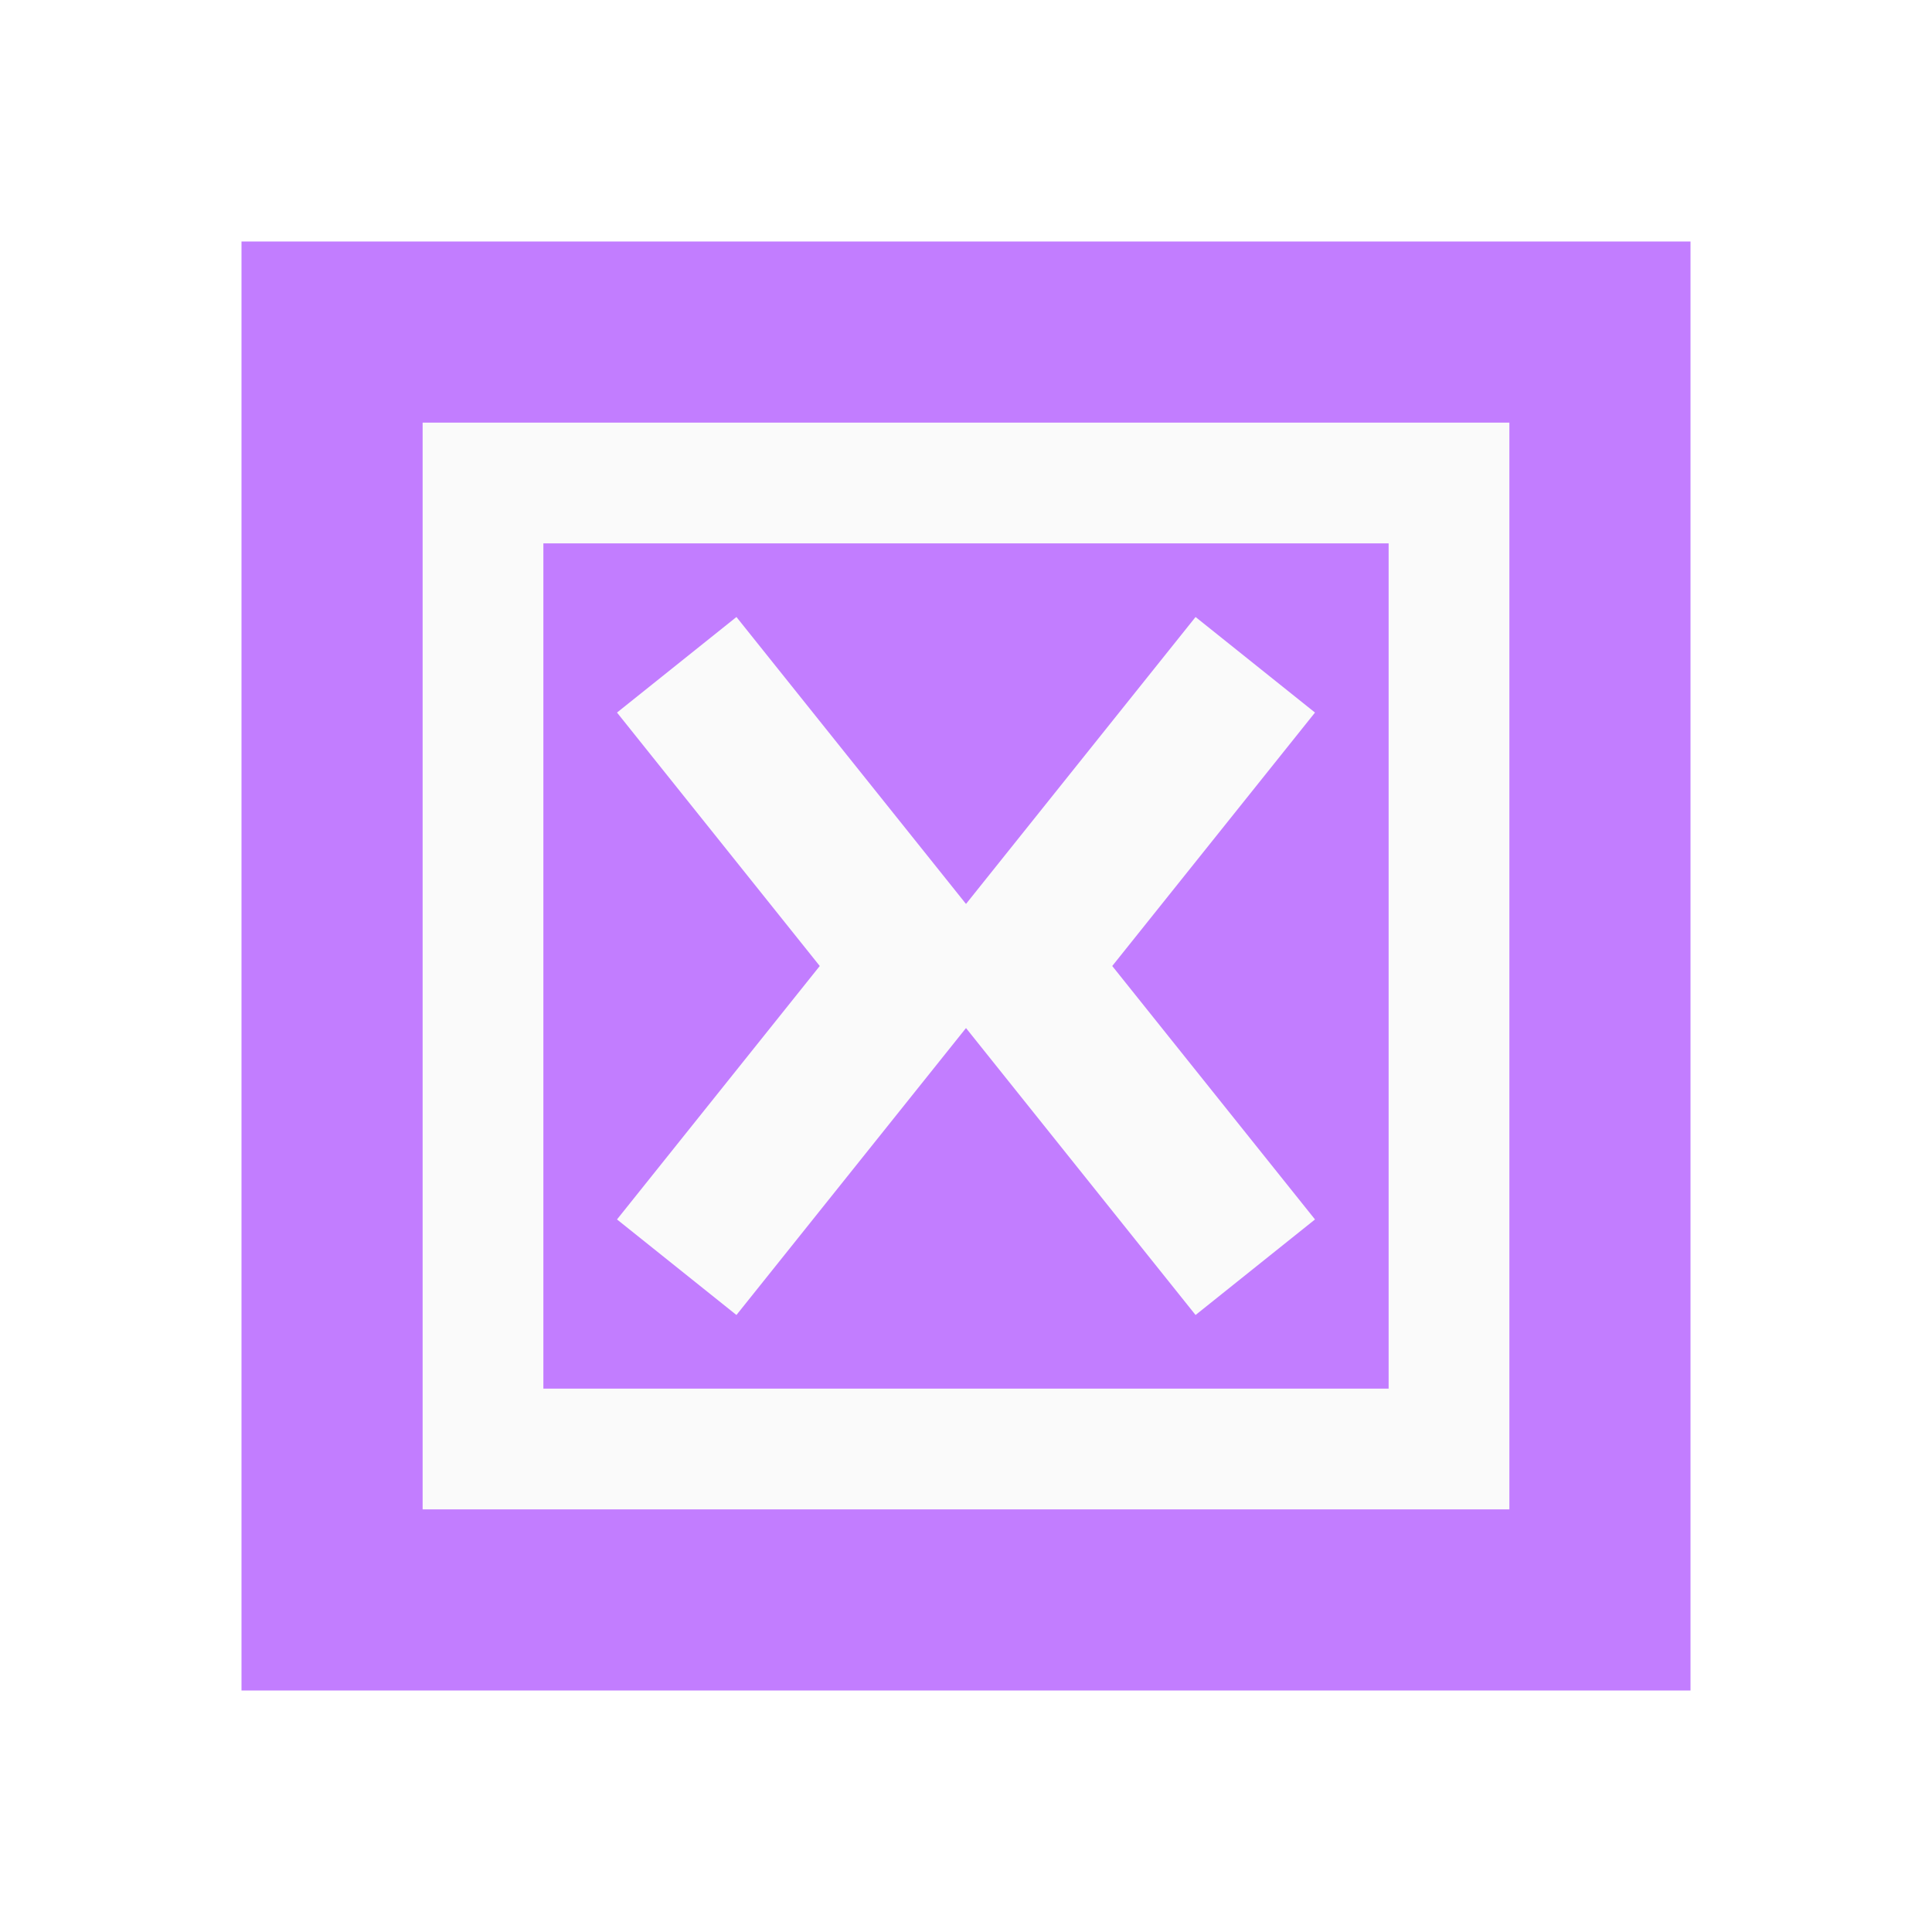
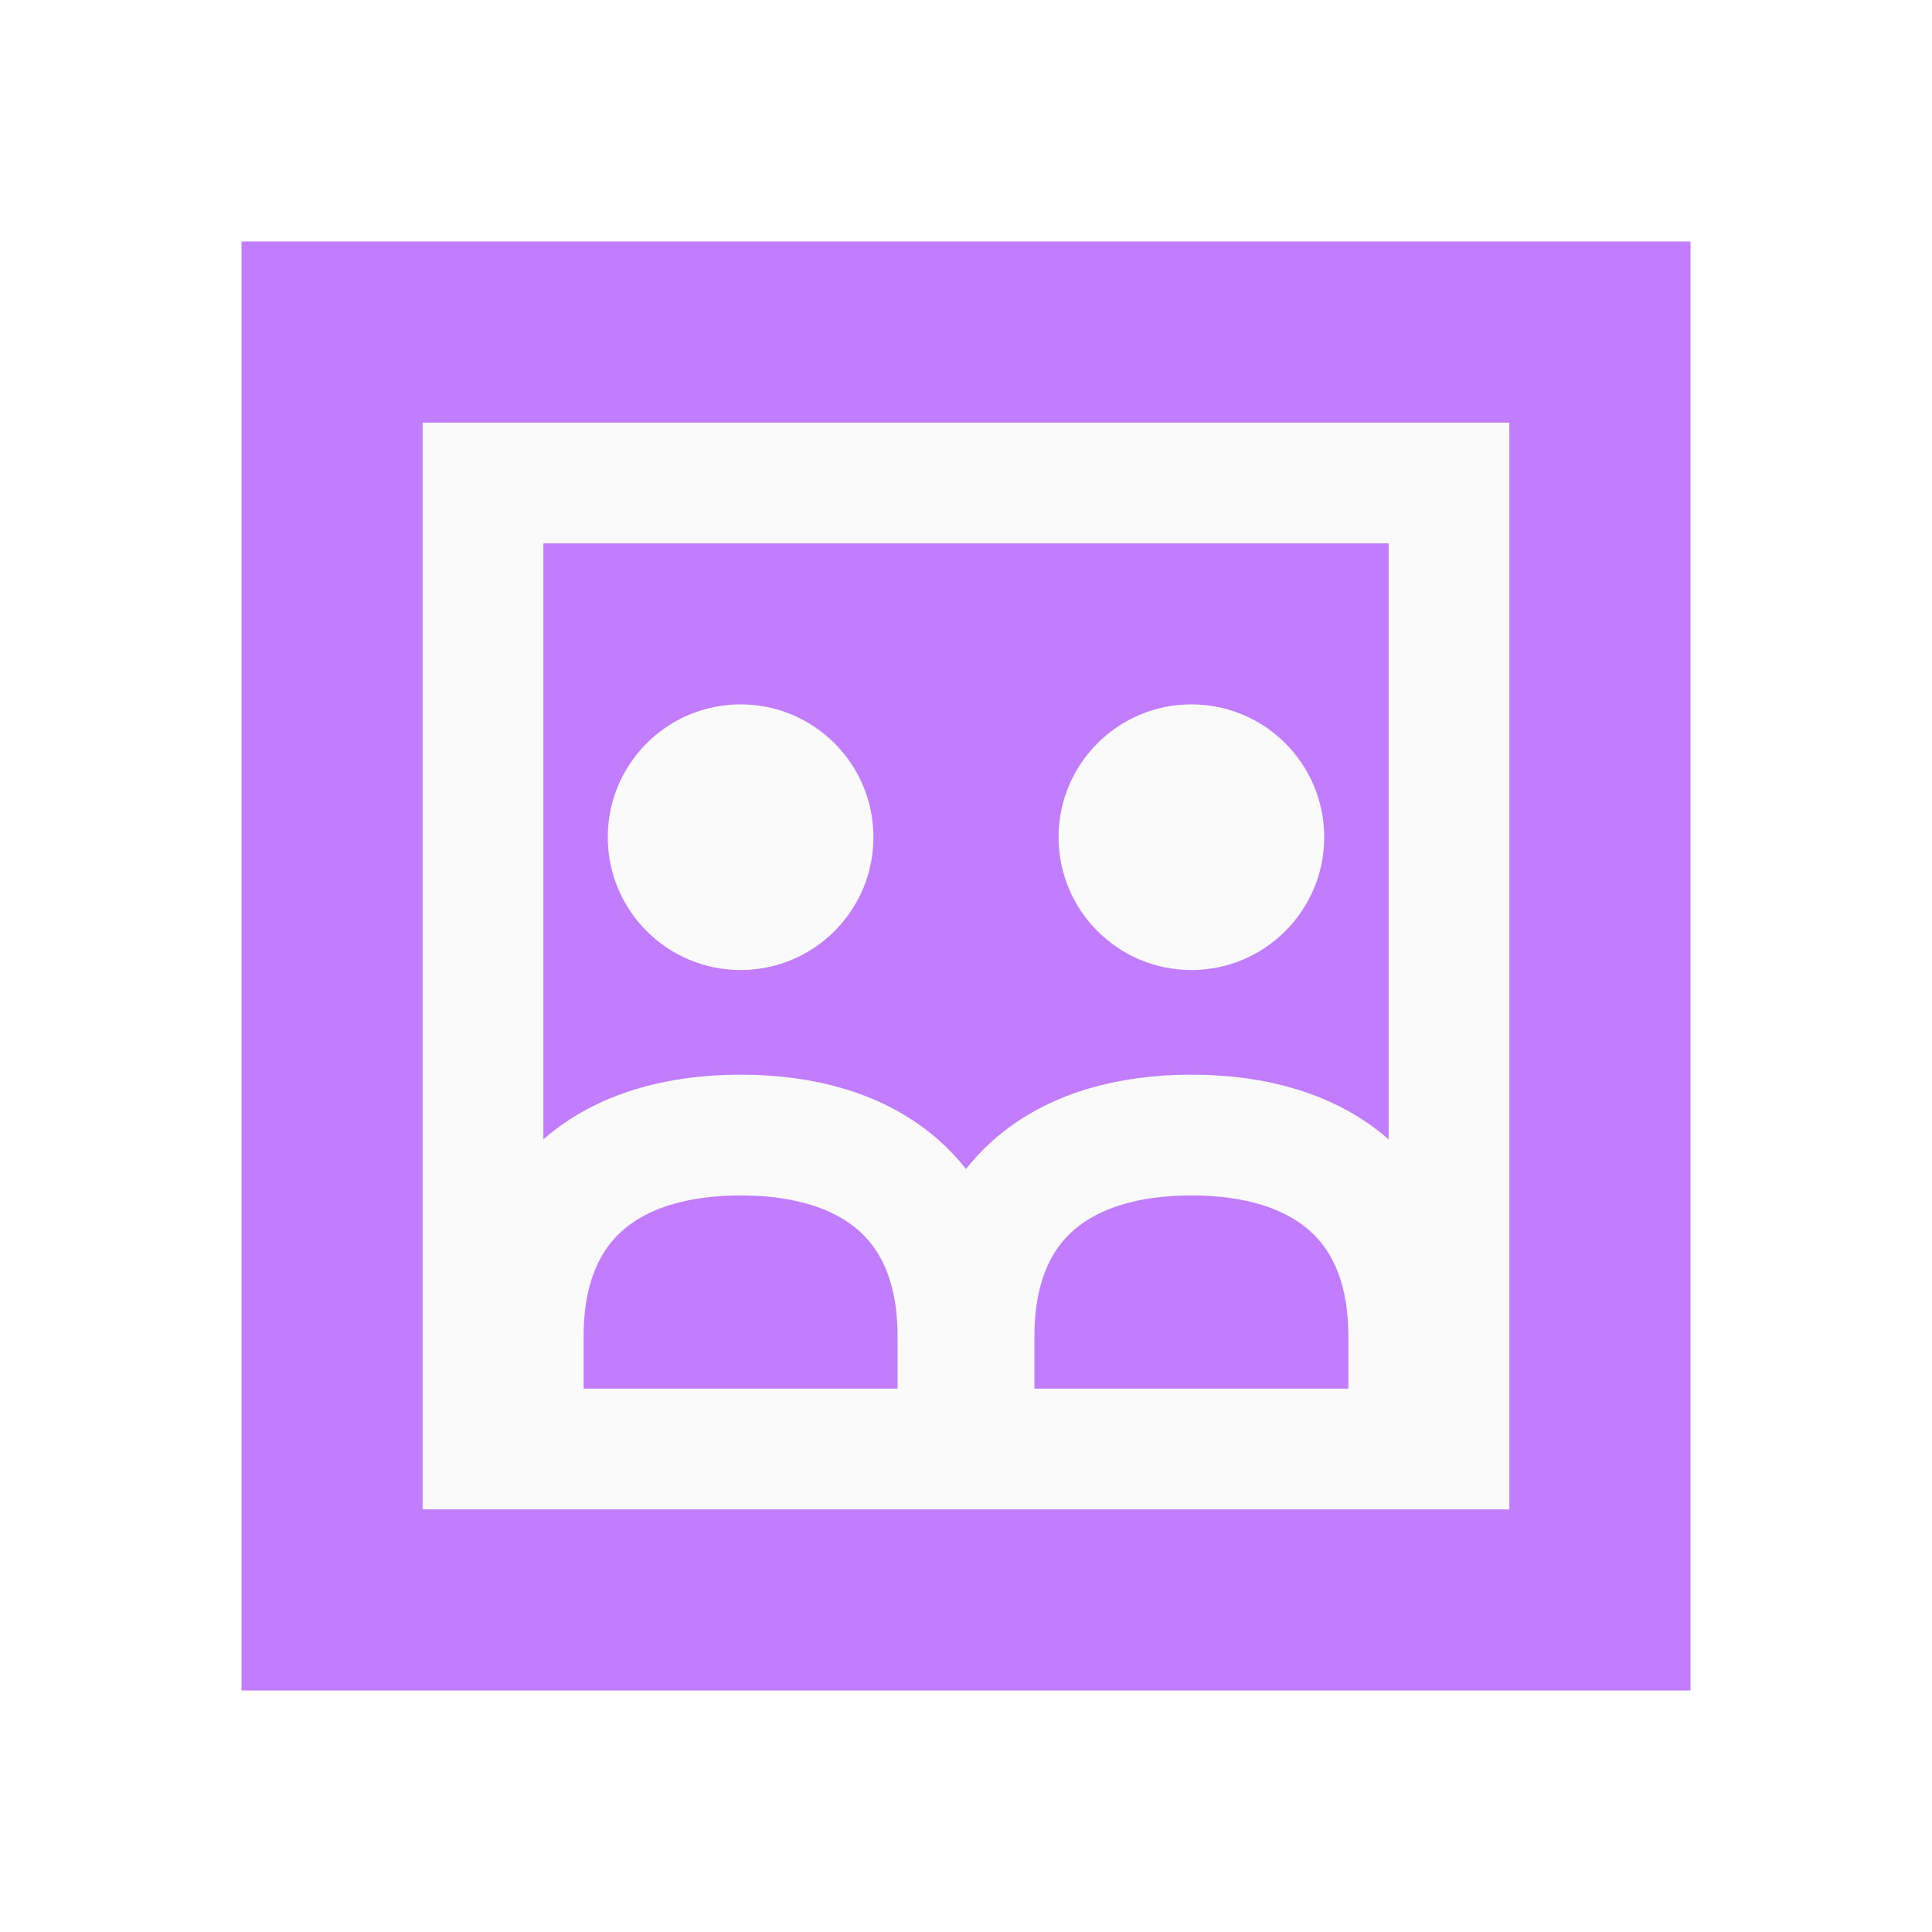
<svg xmlns="http://www.w3.org/2000/svg" viewBox="0 0 1024 1024" role="img" aria-label="oc·cosign mark">
  <g transform="scale(42.66667 42.66667)">
    <rect x="3" y="3" width="18" height="18" fill="#c27dff" />
    <rect x="6" y="6" width="12" height="12" fill="none" stroke="#fafafa" stroke-width="1.5" />
-     <path d="M9 9 L11.4 12 L9 15" fill="none" stroke="#fafafa" stroke-width="1.9" stroke-linecap="square" stroke-linejoin="miter" />
-     <path d="M15 9 L12.6 12 L15 15" fill="none" stroke="#fafafa" stroke-width="1.9" stroke-linecap="square" stroke-linejoin="miter" />
+     <circle cx="9.2" cy="10.4" r="1.65" fill="#fafafa" />
+     <circle cx="14.8" cy="10.4" r="1.65" fill="#fafafa" />
+     <path d="M6.5 16.6 C 6.5 14.9, 7.6 14.1, 9.2 14.1 C 10.8 14.1, 11.9 14.9, 11.9 16.6" fill="none" stroke="#fafafa" stroke-width="1.5" stroke-linecap="square" />
+     <path d="M12.1 16.6 C 12.1 14.9, 13.2 14.1, 14.8 14.1 C 16.4 14.1, 17.5 14.9, 17.5 16.6" fill="none" stroke="#fafafa" stroke-width="1.5" stroke-linecap="square" />
  </g>
</svg>
